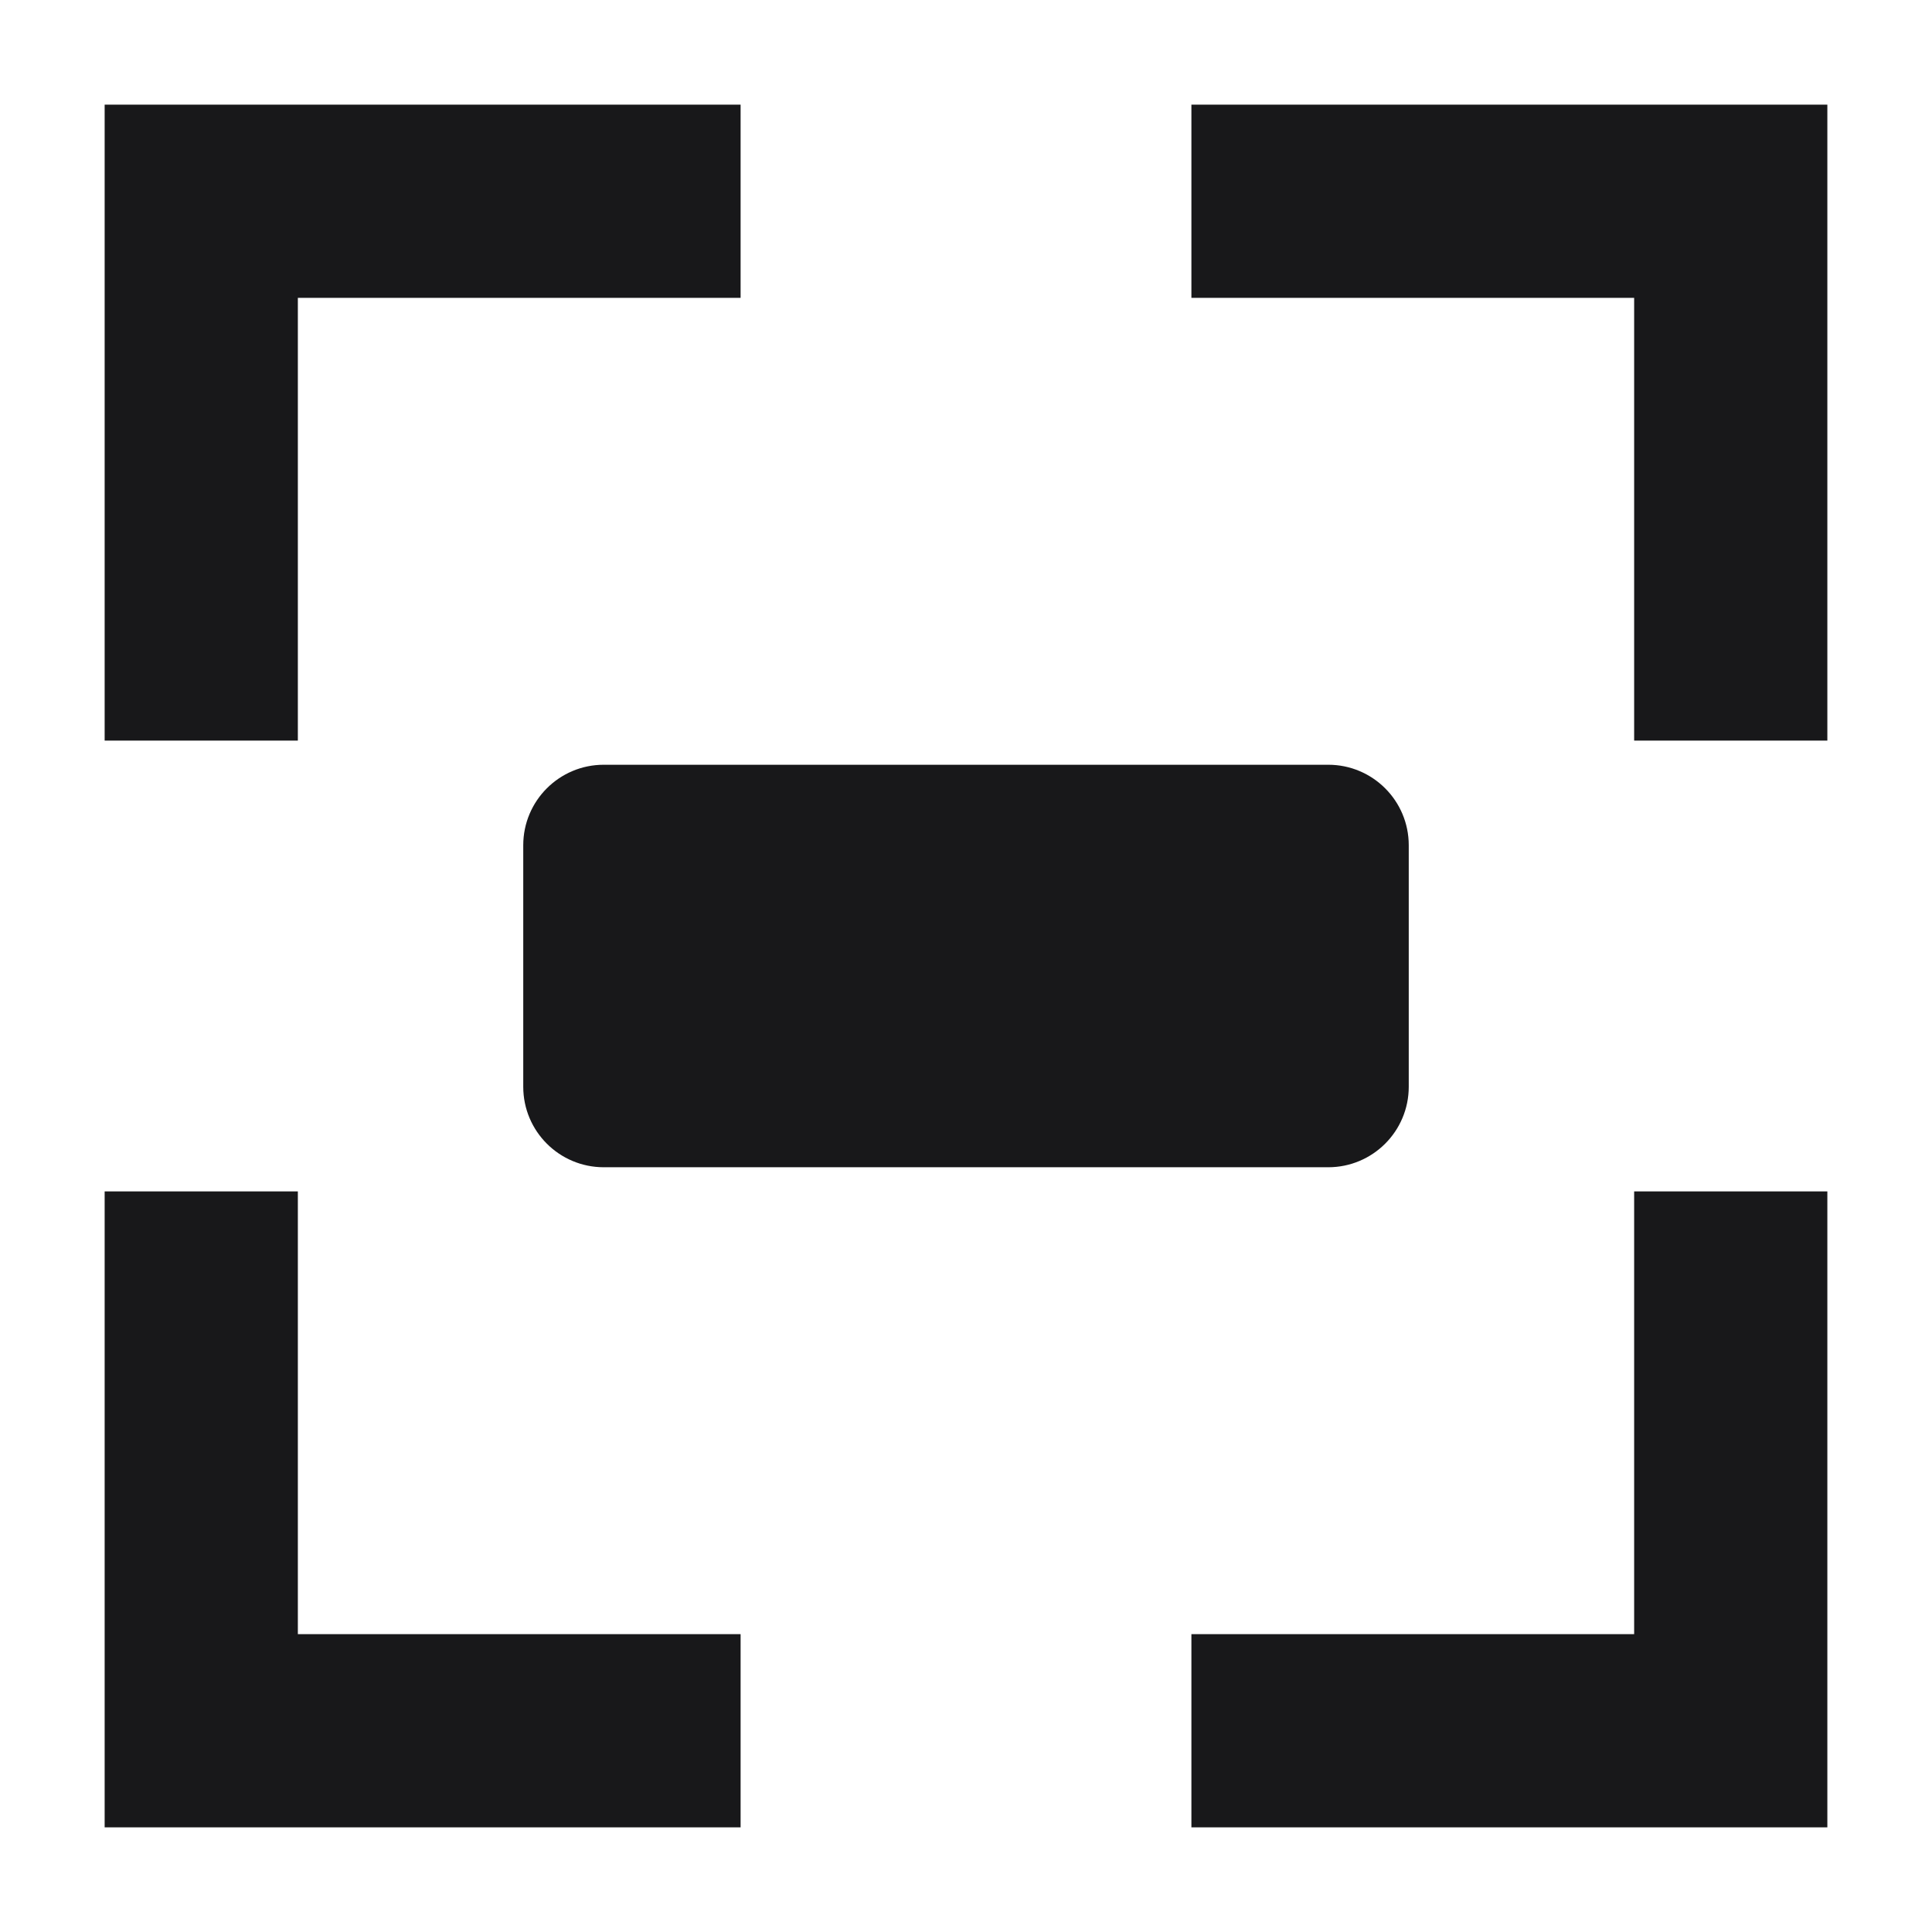
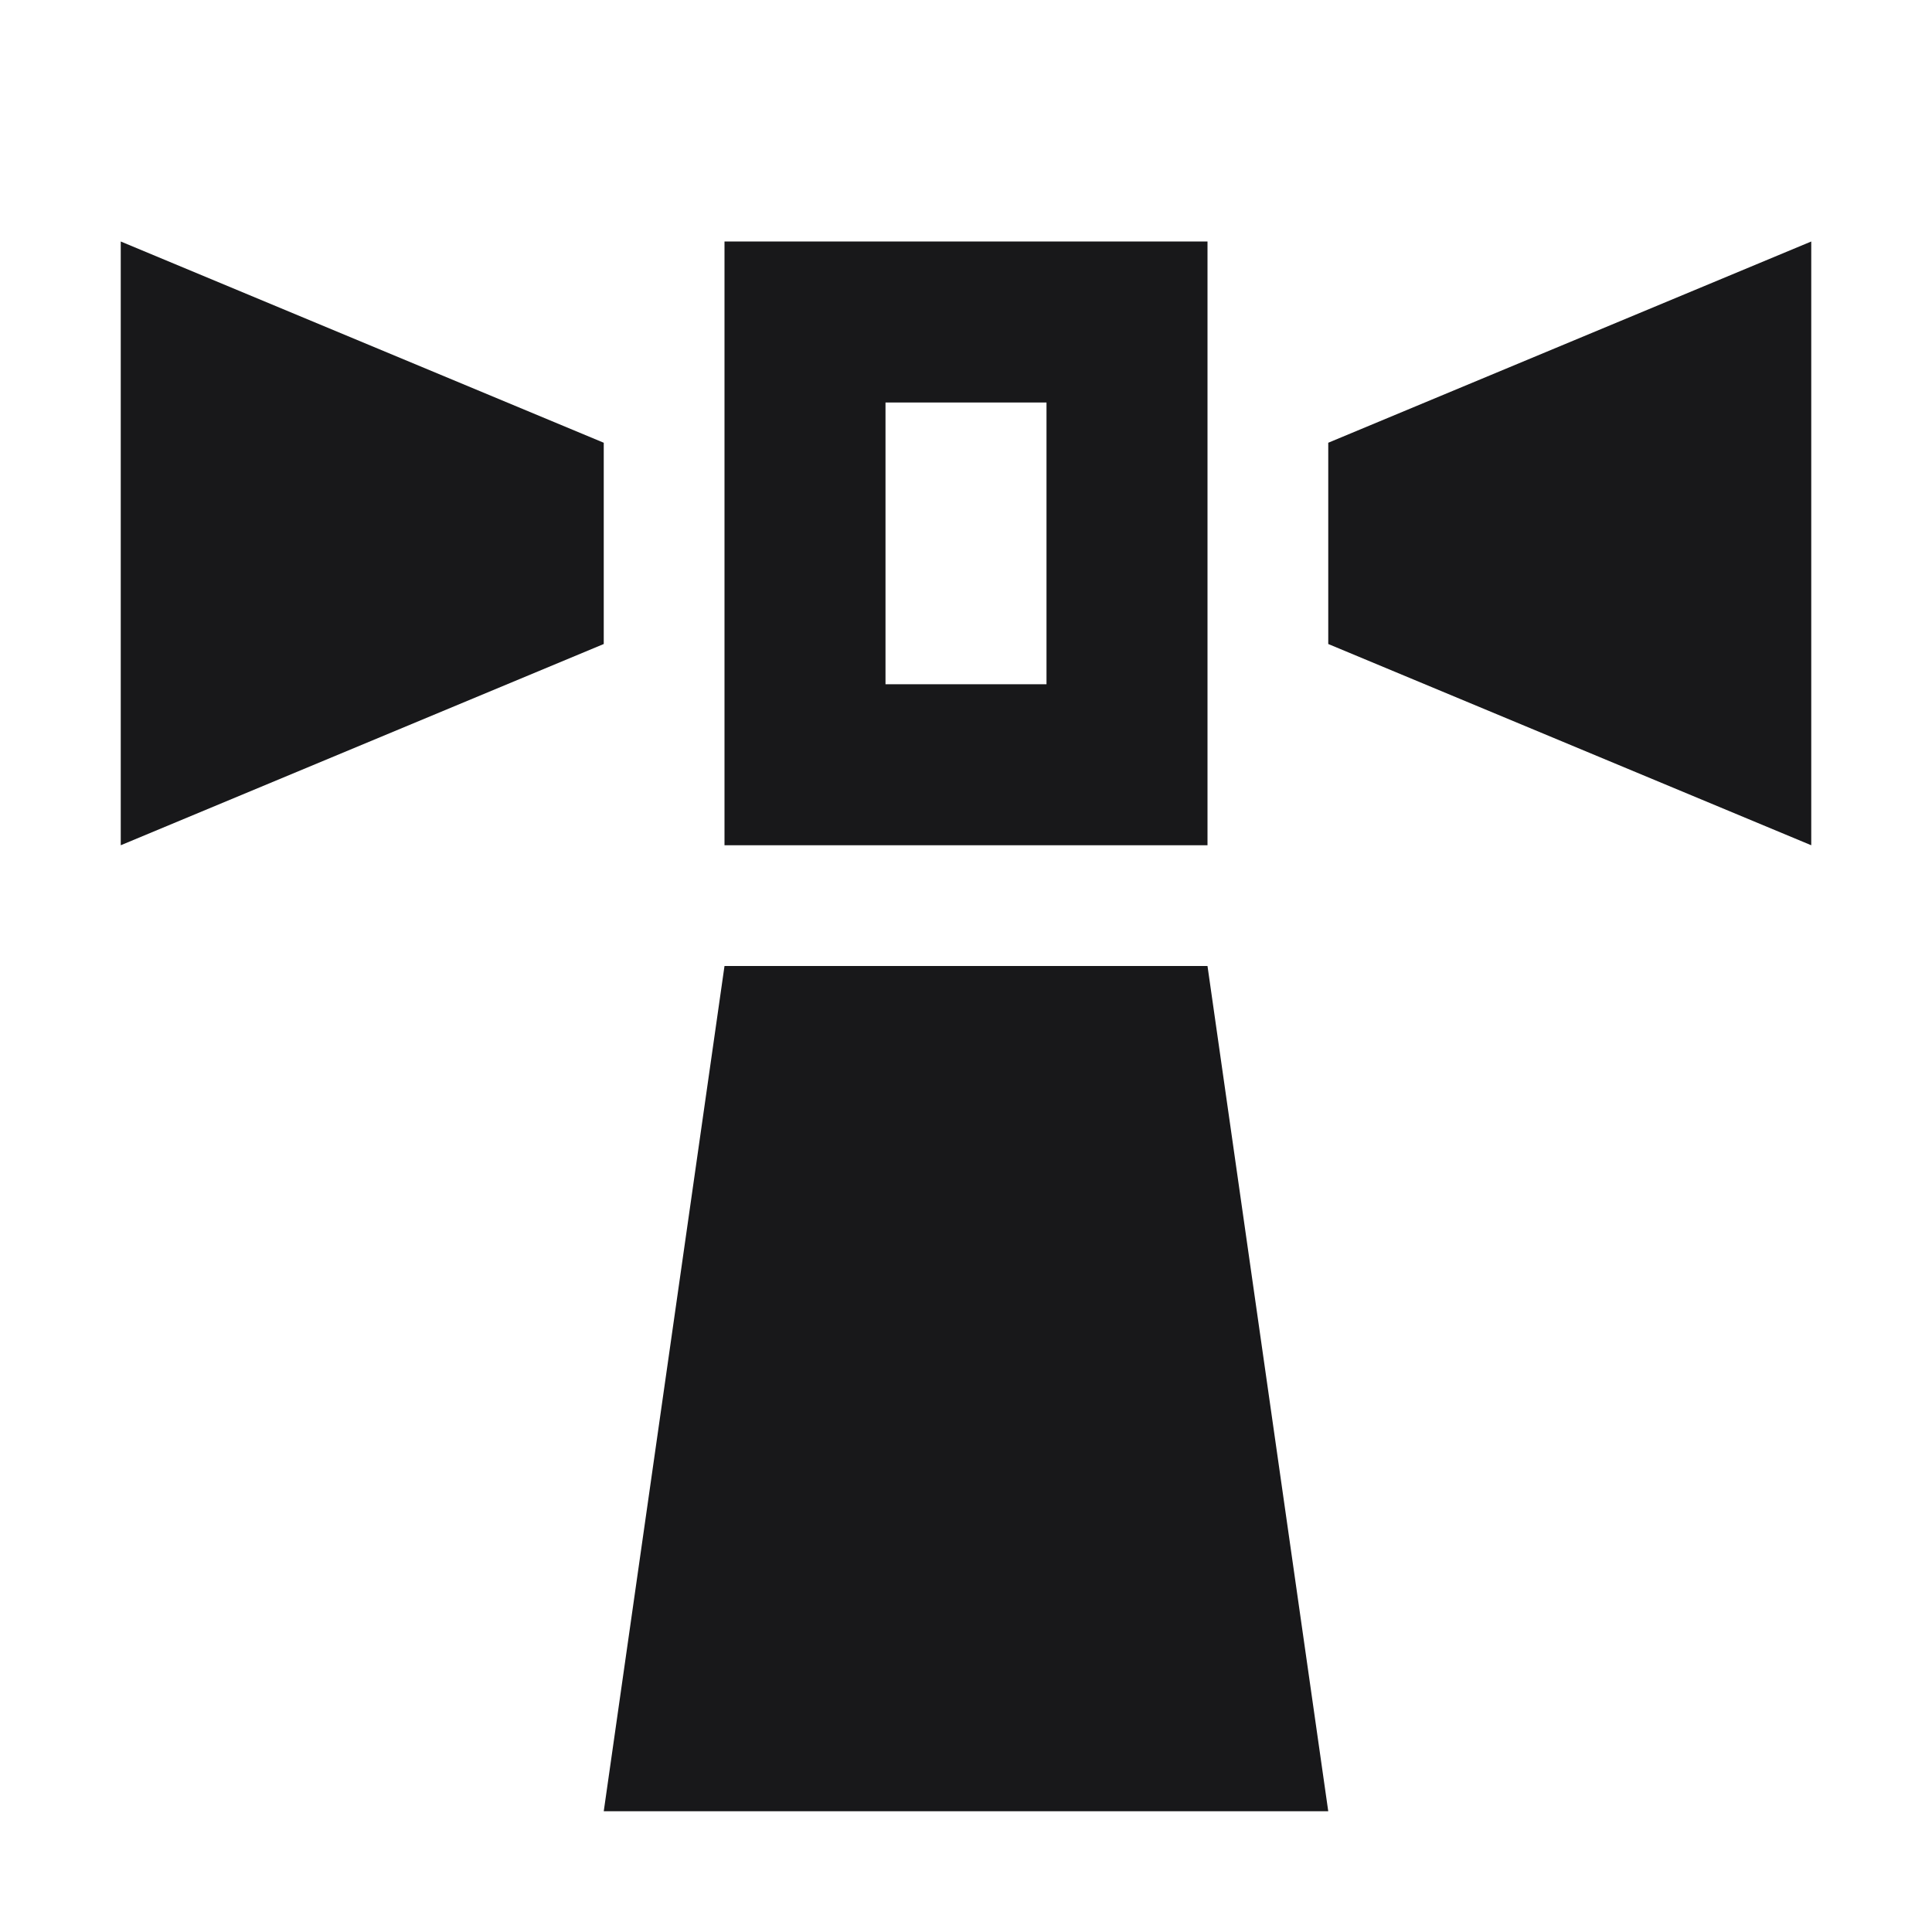
<svg xmlns="http://www.w3.org/2000/svg" viewBox="0 0 24 24">
-   <style>.m{stroke:#18181a}.f{fill:#18181a}@media (prefers-color-scheme:dark){.m{stroke:#fafaf9}.f{fill:#fafaf9}}</style>
-   <path class="m" d="M2.5 8V2.5H8M16 2.5h5.5V8M21.5 16v5.5H16M8 21.5H2.5V16" fill="none" stroke-width="2.4" stroke-linecap="square" />
-   <rect class="f" x="6.5" y="9.5" width="11" height="5" rx="1" />
+   <style>:root{color:#18181a}@media (prefers-color-scheme:dark){:root{color:#fafaf9}}</style>
+   <path d="M7.5 22.5h9L15 12H9z" fill="currentColor" />
+   <path d="M9 3h6v7.5H9zm2 2v3.5h2V5z" fill="currentColor" fill-rule="evenodd" />
+   <path d="M1.5 3 7.5 5.5v2.5L1.5 10.5zM22.5 3l-6 2.5v2.5l6 2.5z" fill="currentColor" />
</svg>
